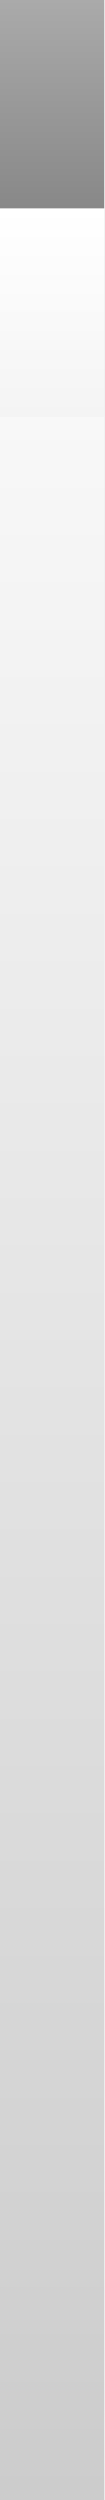
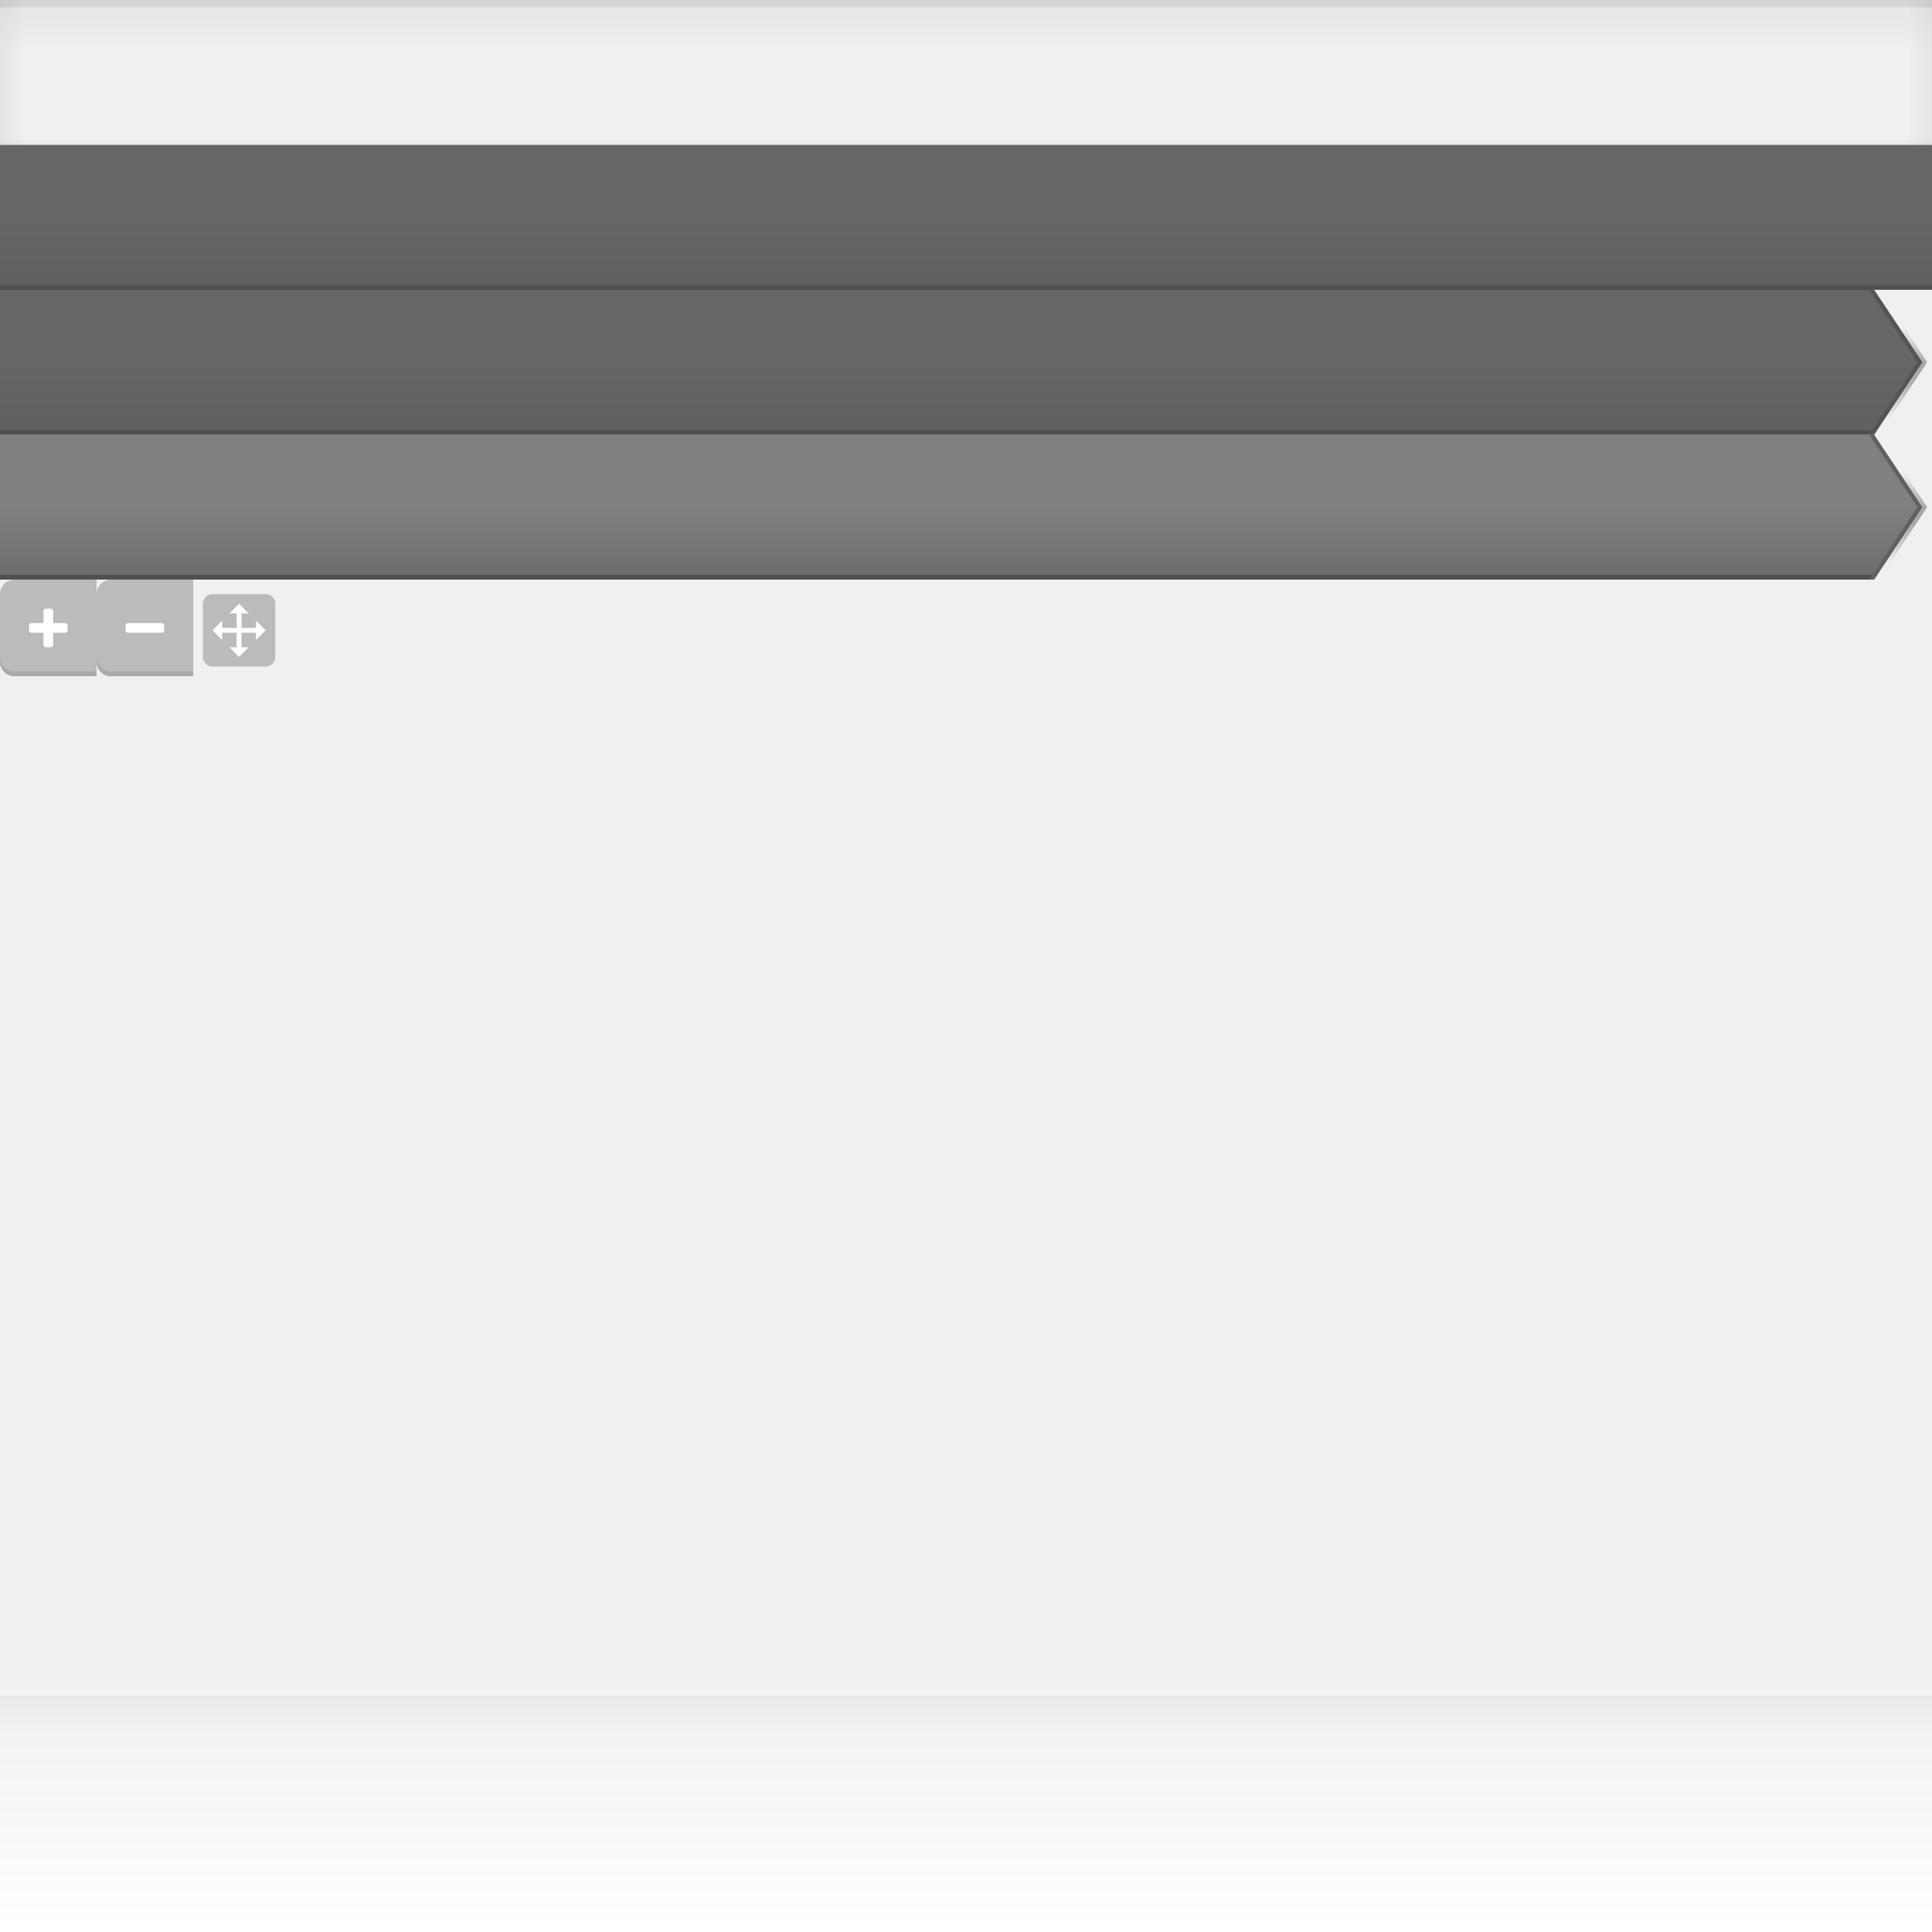
- <svg xmlns="http://www.w3.org/2000/svg" xmlns:xlink="http://www.w3.org/1999/xlink" width="20" height="480" id="svg2" version="1.0">
+ <svg xmlns="http://www.w3.org/2000/svg" xmlns:xlink="http://www.w3.org/1999/xlink" width="400" height="400" id="svg2" version="1.0">
  <defs id="defs4">
-     <linearGradient id="linearGradient3170">
-       <stop style="stop-color:#888888;stop-opacity:1" offset="0" id="stop3172" />
-       <stop style="stop-color:#aaaaaa;stop-opacity:1" offset="1" id="stop3174" />
+     <linearGradient xlink:href="#linearGradient3182" id="linearGradient2641" gradientUnits="userSpaceOnUse" gradientTransform="translate(-120,39.99999)" x1="400" y1="80" x2="400" y2="100" />
+     <linearGradient id="linearGradient3242">
+       <stop style="stop-color:#dddddd;stop-opacity:1;" offset="0" id="stop3244" />
+       <stop style="stop-color:#dddddd;stop-opacity:0;" offset="1" id="stop3246" />
    </linearGradient>
-     <linearGradient id="linearGradient3160">
-       <stop id="stop3162" offset="0" style="stop-color:#f4f4f4;stop-opacity:1" />
-       <stop id="stop3164" offset="1" style="stop-color:#ffffff;stop-opacity:1" />
+     <linearGradient id="linearGradient3383">
+       <stop id="stop3385" offset="0" style="stop-color:#808080;stop-opacity:1" />
+       <stop id="stop3387" offset="1" style="stop-color:#6c6c6c;stop-opacity:1" />
+     </linearGradient>
+     <linearGradient id="linearGradient3357">
+       <stop style="stop-color:#808080;stop-opacity:1" offset="0" id="stop3359" />
+       <stop style="stop-color:#808080;stop-opacity:0" offset="1" id="stop3361" />
+     </linearGradient>
+     <linearGradient id="linearGradient3233">
+       <stop style="stop-color:#666666;stop-opacity:1;" offset="0" id="stop3235" />
+       <stop style="stop-color:#606060;stop-opacity:1" offset="1" id="stop3237" />
+     </linearGradient>
+     <linearGradient id="linearGradient3182">
+       <stop style="stop-color:#000000;stop-opacity:0" offset="0" id="stop3184" />
+       <stop style="stop-color:#000000;stop-opacity:0.047" offset="1" id="stop3186" />
    </linearGradient>
    <linearGradient id="linearGradient3157">
-       <stop style="stop-color:#f8f8f8;stop-opacity:1" offset="0" id="stop3159" />
-       <stop style="stop-color:#cccccc;stop-opacity:1" offset="1" id="stop3161" />
+       <stop style="stop-color:#ffffff;stop-opacity:1" offset="0" id="stop3159" />
+       <stop id="stop3248" offset="0.8" style="stop-color:#f3f3f3;stop-opacity:1;" />
+       <stop style="stop-color:#e8e8e8;stop-opacity:1" offset="1" id="stop3161" />
    </linearGradient>
-     <linearGradient xlink:href="#linearGradient3157" id="linearGradient3163" x1="400" y1="400" x2="400" y2="0" gradientUnits="userSpaceOnUse" gradientTransform="matrix(5e-2,0,0,1,0,-480)" />
-     <linearGradient xlink:href="#linearGradient3160" id="linearGradient2388" gradientUnits="userSpaceOnUse" gradientTransform="matrix(5e-2,0,0,0.1,0,40)" x1="400" y1="400" x2="400" y2="0" />
-     <linearGradient xlink:href="#linearGradient3170" id="linearGradient3176" x1="20" y1="80" x2="20" y2="40" gradientUnits="userSpaceOnUse" gradientTransform="translate(0,-40)" />
+     <linearGradient xlink:href="#linearGradient3182" id="linearGradient3199" x1="400" y1="80" x2="400" y2="100" gradientUnits="userSpaceOnUse" gradientTransform="translate(0,-180)" />
+     <linearGradient xlink:href="#linearGradient3182" id="linearGradient3209" x1="400" y1="60" x2="400" y2="70" gradientUnits="userSpaceOnUse" gradientTransform="translate(0,-70)" />
+     <linearGradient xlink:href="#linearGradient3233" id="linearGradient3247" x1="0" y1="155" x2="0" y2="170" gradientUnits="userSpaceOnUse" gradientTransform="translate(0,-110)" />
+     <linearGradient xlink:href="#linearGradient3233" id="linearGradient2567" gradientUnits="userSpaceOnUse" x1="0" y1="155" x2="0" y2="170" gradientTransform="translate(0,-80)" />
+     <radialGradient xlink:href="#linearGradient3357" id="radialGradient3363" cx="395.548" cy="183.167" fx="395.548" fy="183.167" r="5.5" gradientTransform="matrix(-1.890231,0,0,-2.727273,1147.677,579.5454)" gradientUnits="userSpaceOnUse" />
+     <linearGradient xlink:href="#linearGradient3383" id="linearGradient3389" gradientUnits="userSpaceOnUse" x1="0" y1="155" x2="0" y2="170" gradientTransform="translate(0,-50)" />
+     <radialGradient xlink:href="#linearGradient3357" id="radialGradient2463" gradientUnits="userSpaceOnUse" gradientTransform="matrix(-1.890231,0,0,-2.727273,1147.677,609.5454)" cx="395.548" cy="183.167" fx="395.548" fy="183.167" r="5.5" />
+     <linearGradient xlink:href="#linearGradient3157" id="linearGradient2637" gradientUnits="userSpaceOnUse" gradientTransform="scale(1,0.125)" x1="400" y1="400" x2="400" y2="0" />
+     <linearGradient xlink:href="#linearGradient3182" id="linearGradient3230" gradientUnits="userSpaceOnUse" gradientTransform="matrix(7.5e-2,0,0,0.5,-30,-35)" x1="400" y1="60" x2="400" y2="70" />
+     <linearGradient xlink:href="#linearGradient3182" id="linearGradient3234" gradientUnits="userSpaceOnUse" gradientTransform="matrix(7.5e-2,0,0,0.5,-30,365)" x1="400" y1="60" x2="400" y2="70" />
+     <linearGradient xlink:href="#linearGradient3242" id="linearGradient3248" x1="400" y1="-60" x2="400" y2="-70" gradientUnits="userSpaceOnUse" />
+     <linearGradient xlink:href="#linearGradient3242" id="linearGradient3252" gradientUnits="userSpaceOnUse" x1="400" y1="-60" x2="400" y2="-70" gradientTransform="matrix(7.4999997e-2,0,0,0.5,-89.99999,30)" />
+     <linearGradient xlink:href="#linearGradient3242" id="linearGradient3256" gradientUnits="userSpaceOnUse" gradientTransform="matrix(7.4999997e-2,0,0,0.4999997,-89.99997,430)" x1="400" y1="-60" x2="400" y2="-70" />
+     <linearGradient xlink:href="#linearGradient3157" id="linearGradient2446" gradientUnits="userSpaceOnUse" gradientTransform="scale(1,0.125)" x1="400" y1="400" x2="400" y2="0" />
  </defs>
  <g id="layer1">
-     <rect style="opacity:1;fill:url(#linearGradient3163);fill-opacity:1;stroke:none;stroke-width:2;stroke-linecap:round;stroke-linejoin:miter;stroke-miterlimit:4;stroke-dasharray:none;stroke-dashoffset:0;stroke-opacity:1" id="rect2385" width="20" height="400" x="0" y="-480" transform="scale(1,-1)" />
-     <rect y="40" x="0" height="40" width="20" id="rect2386" style="opacity:1;fill:url(#linearGradient2388);fill-opacity:1;stroke:none;stroke-width:2;stroke-linecap:round;stroke-linejoin:miter;stroke-miterlimit:4;stroke-dasharray:none;stroke-dashoffset:0;stroke-opacity:1" />
-     <rect style="opacity:1;fill:url(#linearGradient3176);fill-opacity:1;stroke:none;stroke-width:2;stroke-linecap:round;stroke-linejoin:miter;stroke-miterlimit:4;stroke-dasharray:none;stroke-dashoffset:0;stroke-opacity:1" id="rect3166" width="20" height="40" x="0" y="0" />
+     <path style="opacity:0;fill:#49add7;fill-opacity:1;fill-rule:nonzero;stroke:none;stroke-width:2;stroke-linecap:round;stroke-linejoin:miter;marker:none;marker-start:none;marker-mid:none;marker-end:none;stroke-miterlimit:4;stroke-dasharray:none;stroke-dashoffset:0;stroke-opacity:1;visibility:visible;display:inline;overflow:visible;enable-background:accumulate" d="M 0,0 L 0,50 L 192,50 L 200,58 L 208,50 L 400,50 L 400,0 L 0,0 z" id="rect2397" />
+     <rect style="opacity:1;fill:url(#linearGradient3199);fill-opacity:1;fill-rule:nonzero;stroke:none;stroke-width:2;stroke-linecap:round;stroke-linejoin:miter;marker:none;marker-start:none;marker-mid:none;marker-end:none;stroke-miterlimit:4;stroke-dasharray:none;stroke-dashoffset:0;stroke-opacity:1;visibility:visible;display:inline;overflow:visible;enable-background:accumulate" id="rect3191" width="400" height="0" x="0" y="-100" transform="scale(1,-1)" />
+     <rect y="30" x="0" height="30" width="400" id="rect3227" style="opacity:1;fill:url(#linearGradient3247);fill-opacity:1;stroke:none;stroke-width:2;stroke-linecap:round;stroke-linejoin:miter;stroke-miterlimit:4;stroke-dasharray:none;stroke-dashoffset:0;stroke-opacity:1" />
+     <rect style="opacity:1;fill:#505050;fill-opacity:1;stroke:none;stroke-width:2;stroke-linecap:round;stroke-linejoin:miter;stroke-miterlimit:4;stroke-dasharray:none;stroke-dashoffset:0;stroke-opacity:1" id="rect3249" width="400" height="1" x="0" y="59" />
+     <path style="opacity:1;fill:url(#linearGradient2567);fill-opacity:1;stroke:none;stroke-width:2;stroke-linecap:round;stroke-linejoin:miter;stroke-miterlimit:4;stroke-dasharray:none;stroke-dashoffset:0;stroke-opacity:1" d="M 0,60 L 0,90 L 388,90 L 398,75 L 388,60 L 0,60 z" id="rect2550" />
+     <path style="opacity:1;fill:#505050;fill-opacity:1;stroke:none;stroke-width:2;stroke-linecap:round;stroke-linejoin:miter;stroke-miterlimit:4;stroke-dasharray:none;stroke-dashoffset:0;stroke-opacity:1" d="M 0,89 L 0,90 L 388,90 L 388.656,89 L 0,89 z" id="rect2552" />
+     <path style="opacity:1;fill:#555555;fill-opacity:1;fill-rule:nonzero;stroke:none;stroke-width:2;stroke-linecap:round;stroke-linejoin:miter;marker:none;marker-start:none;marker-mid:none;marker-end:none;stroke-miterlimit:4;stroke-dasharray:none;stroke-dashoffset:0;stroke-opacity:1;visibility:visible;display:inline;overflow:visible;enable-background:accumulate" d="M 387,90 L 397,75 L 387,60 L 388,60 L 398,75 L 388,90" id="path2573" />
+     <path id="path3355" d="M 388,90 L 398,75 L 388,60 L 389,60 L 399,75 L 389,90" style="opacity:1;fill:url(#radialGradient3363);fill-opacity:1;fill-rule:nonzero;stroke:none;stroke-width:2;stroke-linecap:round;stroke-linejoin:miter;marker:none;marker-start:none;marker-mid:none;marker-end:none;stroke-miterlimit:4;stroke-dasharray:none;stroke-dashoffset:0;stroke-opacity:1;visibility:visible;display:inline;overflow:visible;enable-background:accumulate" />
+     <path id="path3367" d="M 0,90 L 0,120 L 388,120 L 398,105 L 388,90 L 0,90 z" style="opacity:1;fill:url(#linearGradient3389);fill-opacity:1;stroke:none;stroke-width:2;stroke-linecap:round;stroke-linejoin:miter;stroke-miterlimit:4;stroke-dasharray:none;stroke-dashoffset:0;stroke-opacity:1" />
+     <path id="path3369" d="M 0,119 L 0,120 L 388,120 L 388.656,119 L 0,119 z" style="opacity:1;fill:#505050;fill-opacity:1;stroke:none;stroke-width:2;stroke-linecap:round;stroke-linejoin:miter;stroke-miterlimit:4;stroke-dasharray:none;stroke-dashoffset:0;stroke-opacity:1" />
+     <path id="path3371" d="M 387,120 L 397,105 L 387,90 L 388,90 L 398,105 L 388,120" style="opacity:1;fill:#606060;fill-opacity:1;fill-rule:nonzero;stroke:none;stroke-width:2;stroke-linecap:round;stroke-linejoin:miter;marker:none;marker-start:none;marker-mid:none;marker-end:none;stroke-miterlimit:4;stroke-dasharray:none;stroke-dashoffset:0;stroke-opacity:1;visibility:visible;display:inline;overflow:visible;enable-background:accumulate" />
+     <path style="opacity:1;fill:url(#radialGradient2463);fill-opacity:1;fill-rule:nonzero;stroke:none;stroke-width:2;stroke-linecap:round;stroke-linejoin:miter;marker:none;marker-start:none;marker-mid:none;marker-end:none;stroke-miterlimit:4;stroke-dasharray:none;stroke-dashoffset:0;stroke-opacity:1;visibility:visible;display:inline;overflow:visible;enable-background:accumulate" d="M 388,120 L 398,105 L 388,90 L 389,90 L 399,105 L 389,120" id="path2461" />
+     <g style="display:inline" id="g2421" transform="translate(0,120)">
+       <path id="rect3190" d="M 3,0 C 1.338,0 -2.6111925e-18,1.338 0,3 L 0,17 C 0,18.662 1.338,20 3,20 L 20,20 L 20,0 L 3,0 z" style="fill:#bbbbbb;fill-opacity:1;stroke:none;stroke-width:2;stroke-linecap:round;stroke-linejoin:miter;stroke-miterlimit:4;stroke-dasharray:none;stroke-dashoffset:0;stroke-opacity:1" />
+       <rect ry="0.5" y="6" x="9" height="8" width="2" id="rect3704" style="fill:#ffffff;fill-opacity:1;stroke:none;stroke-width:2;stroke-linecap:round;stroke-linejoin:miter;stroke-miterlimit:4;stroke-dasharray:none;stroke-dashoffset:0;stroke-opacity:1" rx="0.5" />
+       <rect ry="0.5" transform="matrix(0,1,-1,0,0,0)" style="fill:#ffffff;fill-opacity:1;stroke:none;stroke-width:2;stroke-linecap:round;stroke-linejoin:miter;stroke-miterlimit:4;stroke-dasharray:none;stroke-dashoffset:0;stroke-opacity:1" id="rect3706" width="2" height="8" x="9" y="-14" rx="0.5" />
+       <path id="path3190" d="M 0,16 L 0,17 C 0,18.662 1.338,20 3,20 L 20,20 L 20,19 L 3,19 C 1.338,19 0,17.662 0,16 z" style="fill:#aaaaaa;fill-opacity:1;stroke:none;stroke-width:2;stroke-linecap:round;stroke-linejoin:miter;stroke-miterlimit:4;stroke-dasharray:none;stroke-dashoffset:0;stroke-opacity:1" />
+     </g>
+     <g style="display:inline" id="g2427" transform="translate(20,100)">
+       <path style="fill:#bbbbbb;fill-opacity:1;stroke:none;stroke-width:2;stroke-linecap:round;stroke-linejoin:miter;stroke-miterlimit:4;stroke-dasharray:none;stroke-dashoffset:0;stroke-opacity:1" d="M 3,20 C 1.338,20 -2.6111925e-18,21.338 0,23 L 0,37 C 0,38.662 1.338,40 3,40 L 20,40 L 20,20 L 3,20 z" id="path3715" />
+       <rect y="-14" x="29" height="8" width="2" id="rect3719" style="fill:#ffffff;fill-opacity:1;stroke:none;stroke-width:2;stroke-linecap:round;stroke-linejoin:miter;stroke-miterlimit:4;stroke-dasharray:none;stroke-dashoffset:0;stroke-opacity:1" transform="matrix(0,1,-1,0,0,0)" ry="0.5" rx="0.5" />
+       <path id="path3195" d="M 4.4408921e-16,36 L 4.4408921e-16,37 C 4.4408921e-16,38.662 1.338,40 3,40 L 20,40 L 20,39 L 3,39 C 1.338,39 4.4408921e-16,37.662 4.4408921e-16,36 z" style="fill:#aaaaaa;fill-opacity:1;stroke:none;stroke-width:2;stroke-linecap:round;stroke-linejoin:miter;stroke-miterlimit:4;stroke-dasharray:none;stroke-dashoffset:0;stroke-opacity:1" />
+     </g>
+     <g id="g2442" transform="translate(0,350)">
+       <rect y="0" x="0" height="50" width="400" id="rect2385" style="opacity:1;fill:url(#linearGradient2446);fill-opacity:1;stroke:none;stroke-width:2;stroke-linecap:round;stroke-linejoin:miter;stroke-miterlimit:4;stroke-dasharray:none;stroke-dashoffset:0;stroke-opacity:1" />
+       <rect ry="0" y="0" x="0" height="1" width="400" id="rect3225" style="opacity:1;fill:#f4f4f4;fill-opacity:1;fill-rule:nonzero;stroke:none;stroke-width:2;stroke-linecap:round;stroke-linejoin:miter;marker:none;marker-start:none;marker-mid:none;marker-end:none;stroke-miterlimit:4;stroke-dasharray:none;stroke-dashoffset:0;stroke-opacity:1;visibility:visible;display:inline;overflow:visible;enable-background:accumulate" />
+     </g>
+     <rect style="opacity:1;fill:#bbbbbb;fill-opacity:1;fill-rule:nonzero;stroke:none;stroke-width:2;stroke-linecap:round;stroke-linejoin:miter;marker:none;marker-start:none;marker-mid:none;marker-end:none;stroke-miterlimit:4;stroke-dasharray:none;stroke-dashoffset:0;stroke-opacity:1;visibility:visible;display:inline;overflow:visible;enable-background:accumulate" id="rect2438" width="15" height="15" x="42" y="123" ry="2" rx="2" />
+     <path style="opacity:1;fill:#ffffff;fill-opacity:1;fill-rule:nonzero;stroke:none;stroke-width:2;stroke-linecap:round;stroke-linejoin:miter;marker:none;marker-start:none;marker-mid:none;marker-end:none;stroke-miterlimit:4;stroke-dasharray:none;stroke-dashoffset:0;stroke-opacity:1;visibility:visible;display:inline;overflow:visible;enable-background:accumulate" d="M 49.5,125 L 47.5,127 L 49,127 L 49,130 L 46,130 L 46,128.5 L 44,130.5 L 46,132.5 L 46,131 L 49,131 L 49,134 L 47.5,134 L 49.5,136 L 51.5,134 L 50,134 L 50,131 L 53,131 L 53,132.5 L 55,130.5 L 53,128.5 L 53,130 L 50,130 L 50,127 L 51.5,127 L 49.5,125 z" id="path2440" />
+     <rect transform="scale(1,-1)" ry="0" y="-30" x="0" height="1" width="400" id="rect3262" style="opacity:1;fill:#000000;fill-opacity:0.024;fill-rule:nonzero;stroke:none;stroke-width:2;stroke-linecap:round;stroke-linejoin:miter;marker:none;marker-start:none;marker-mid:none;marker-end:none;stroke-miterlimit:4;stroke-dasharray:none;stroke-dashoffset:0;stroke-opacity:1;visibility:visible;display:inline;overflow:visible;enable-background:accumulate" />
+     <rect transform="matrix(0,-1,-1,0,0,0)" ry="0" y="-5" x="-30" height="5" width="30" id="rect3228" style="opacity:1;fill:url(#linearGradient3230);fill-opacity:1;fill-rule:nonzero;stroke:none;stroke-width:2;stroke-linecap:round;stroke-linejoin:miter;marker:none;marker-start:none;marker-mid:none;marker-end:none;stroke-miterlimit:4;stroke-dasharray:none;stroke-dashoffset:0;stroke-opacity:1;visibility:visible;display:inline;overflow:visible;enable-background:accumulate" />
+     <rect style="opacity:1;fill:url(#linearGradient3209);fill-opacity:1;fill-rule:nonzero;stroke:none;stroke-width:2;stroke-linecap:round;stroke-linejoin:miter;marker:none;marker-start:none;marker-mid:none;marker-end:none;stroke-miterlimit:4;stroke-dasharray:none;stroke-dashoffset:0;stroke-opacity:1;visibility:visible;display:inline;overflow:visible;enable-background:accumulate" id="rect3201" width="400" height="10" x="0" y="-10" ry="0" transform="scale(1,-1)" />
+     <rect style="opacity:1;fill:url(#linearGradient3234);fill-opacity:1;fill-rule:nonzero;stroke:none;stroke-width:2;stroke-linecap:round;stroke-linejoin:miter;marker:none;marker-start:none;marker-mid:none;marker-end:none;stroke-miterlimit:4;stroke-dasharray:none;stroke-dashoffset:0;stroke-opacity:1;visibility:visible;display:inline;overflow:visible;enable-background:accumulate" id="rect3232" width="30" height="5" x="-30" y="395" ry="0" transform="matrix(0,-1,1,0,0,0)" />
+     <rect transform="scale(1,-1)" ry="0" y="-1.5" x="0" height="1.5" width="400" id="rect3268" style="opacity:1;fill:#000000;fill-opacity:0.078;fill-rule:nonzero;stroke:none;stroke-width:2;stroke-linecap:round;stroke-linejoin:miter;marker:none;marker-start:none;marker-mid:none;marker-end:none;stroke-miterlimit:4;stroke-dasharray:none;stroke-dashoffset:0;stroke-opacity:1;visibility:visible;display:inline;overflow:visible;enable-background:accumulate" />
  </g>
</svg>
